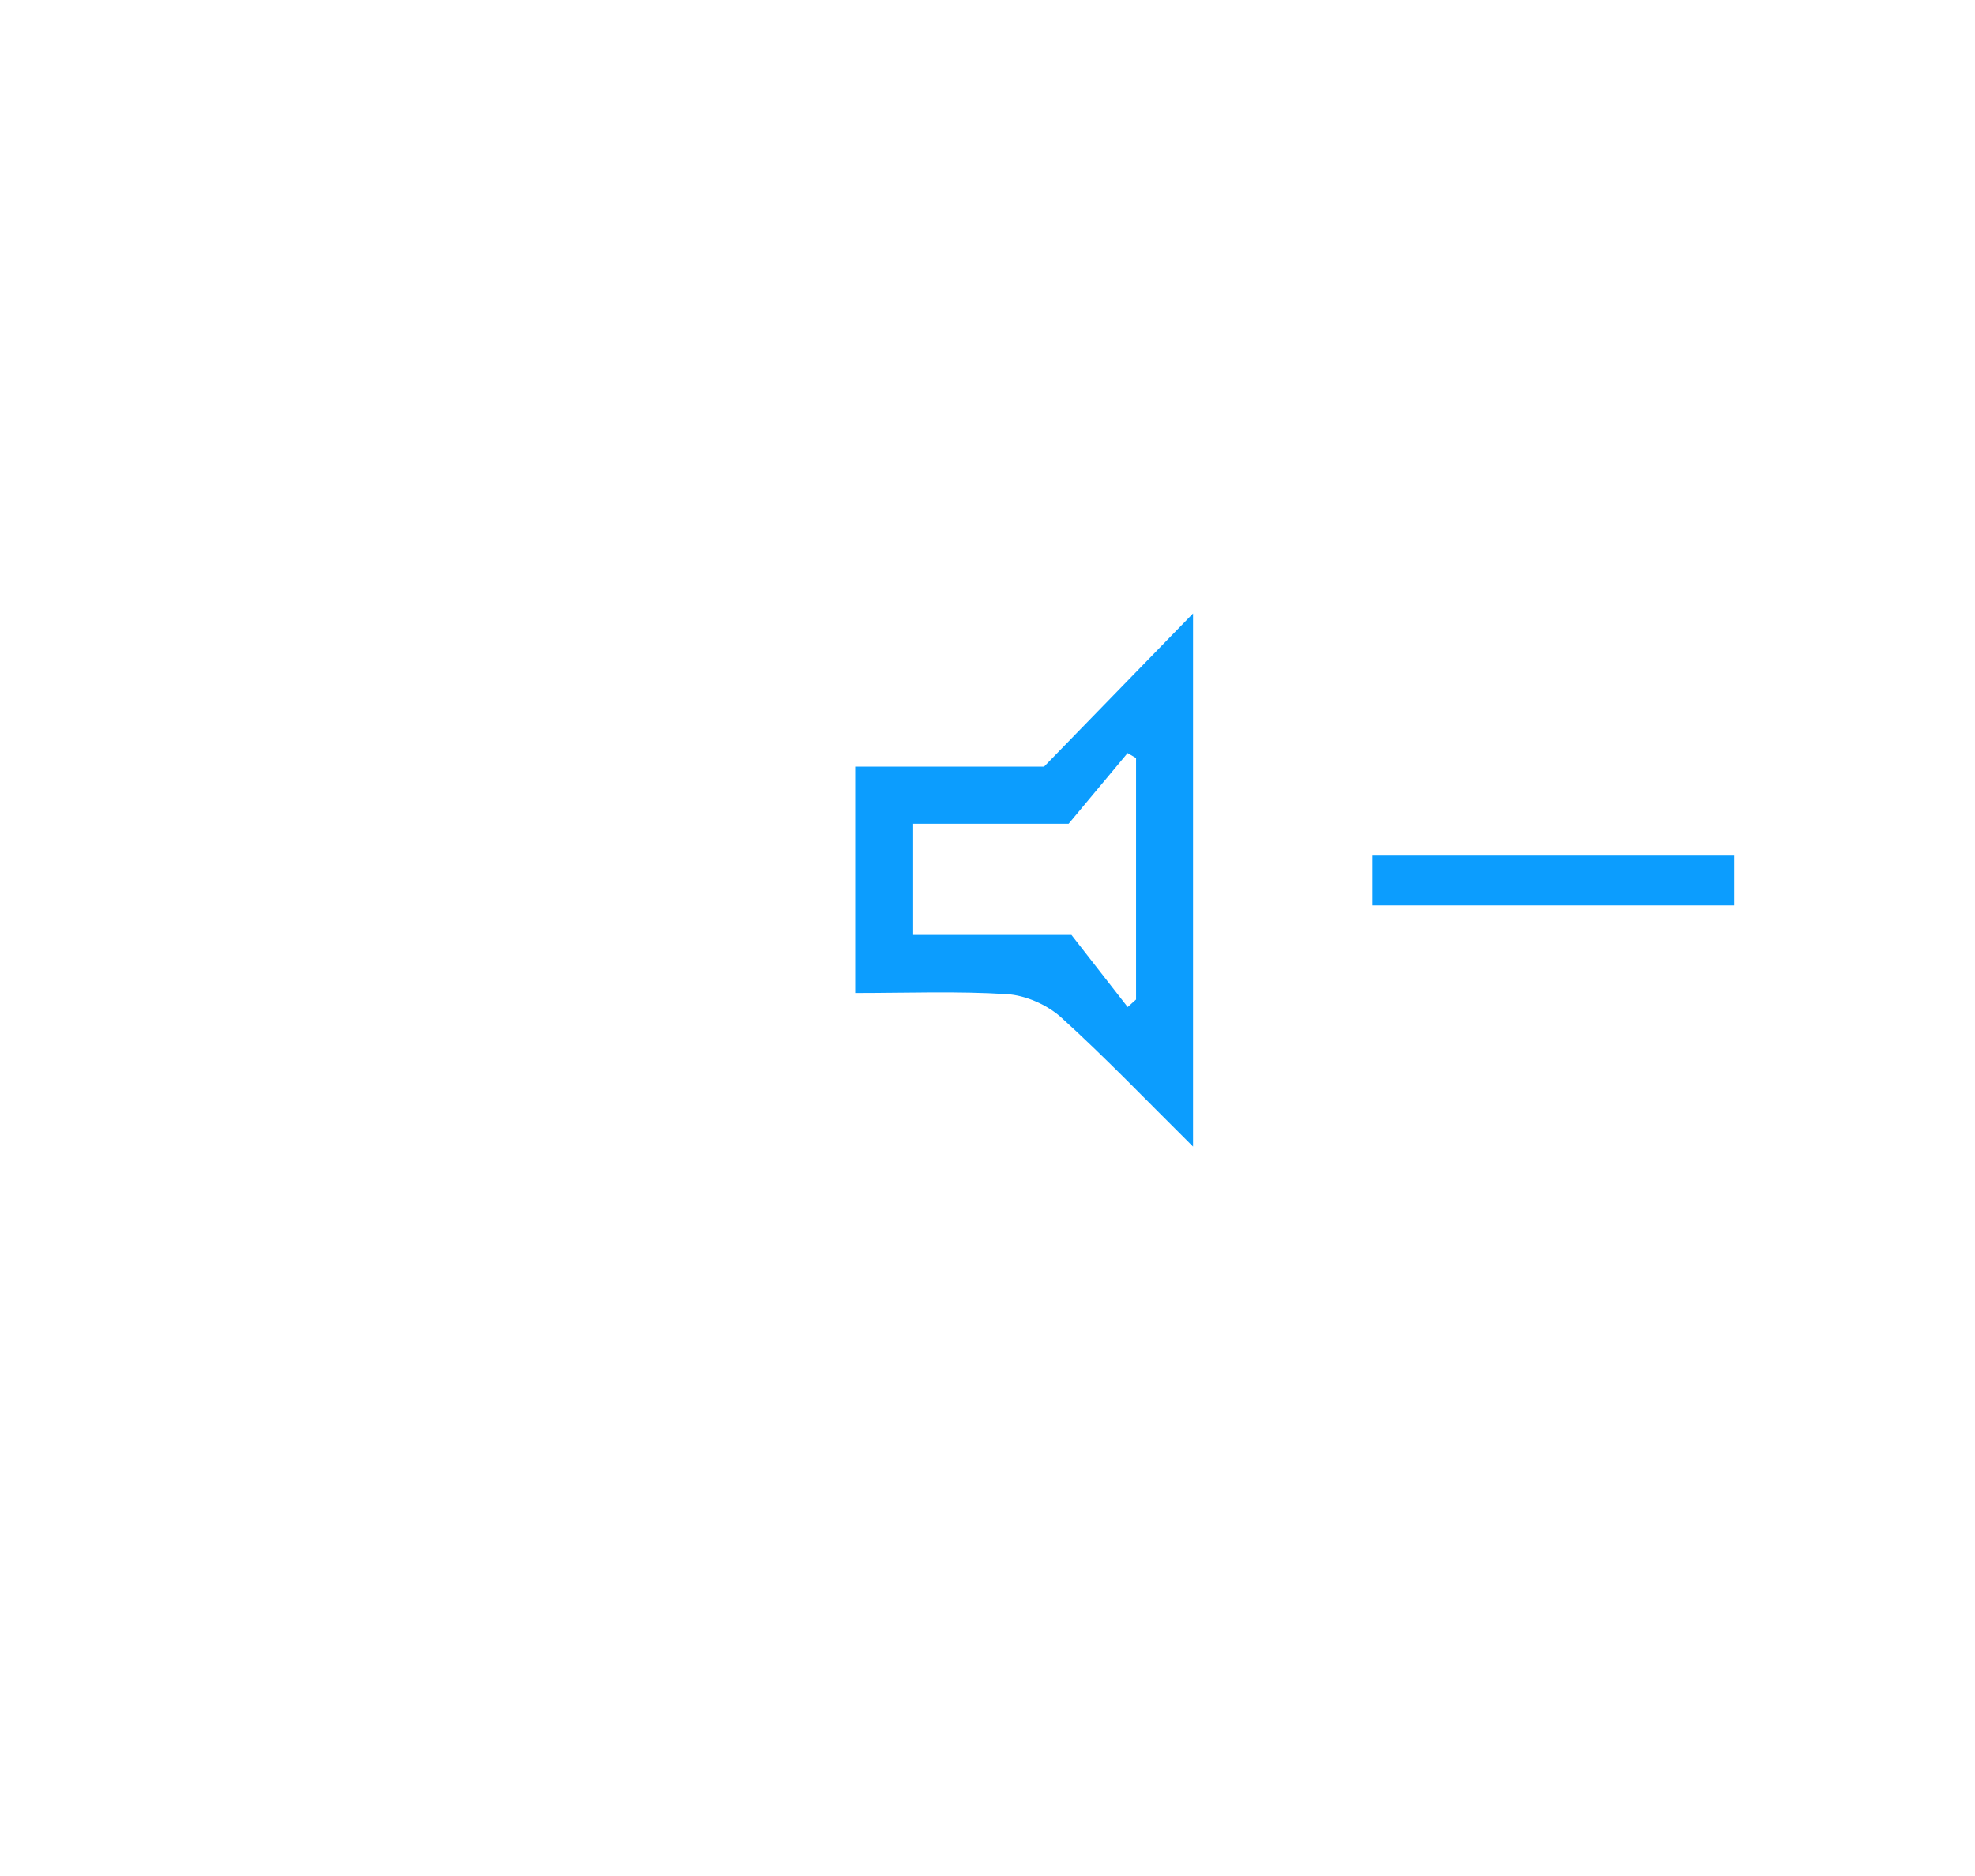
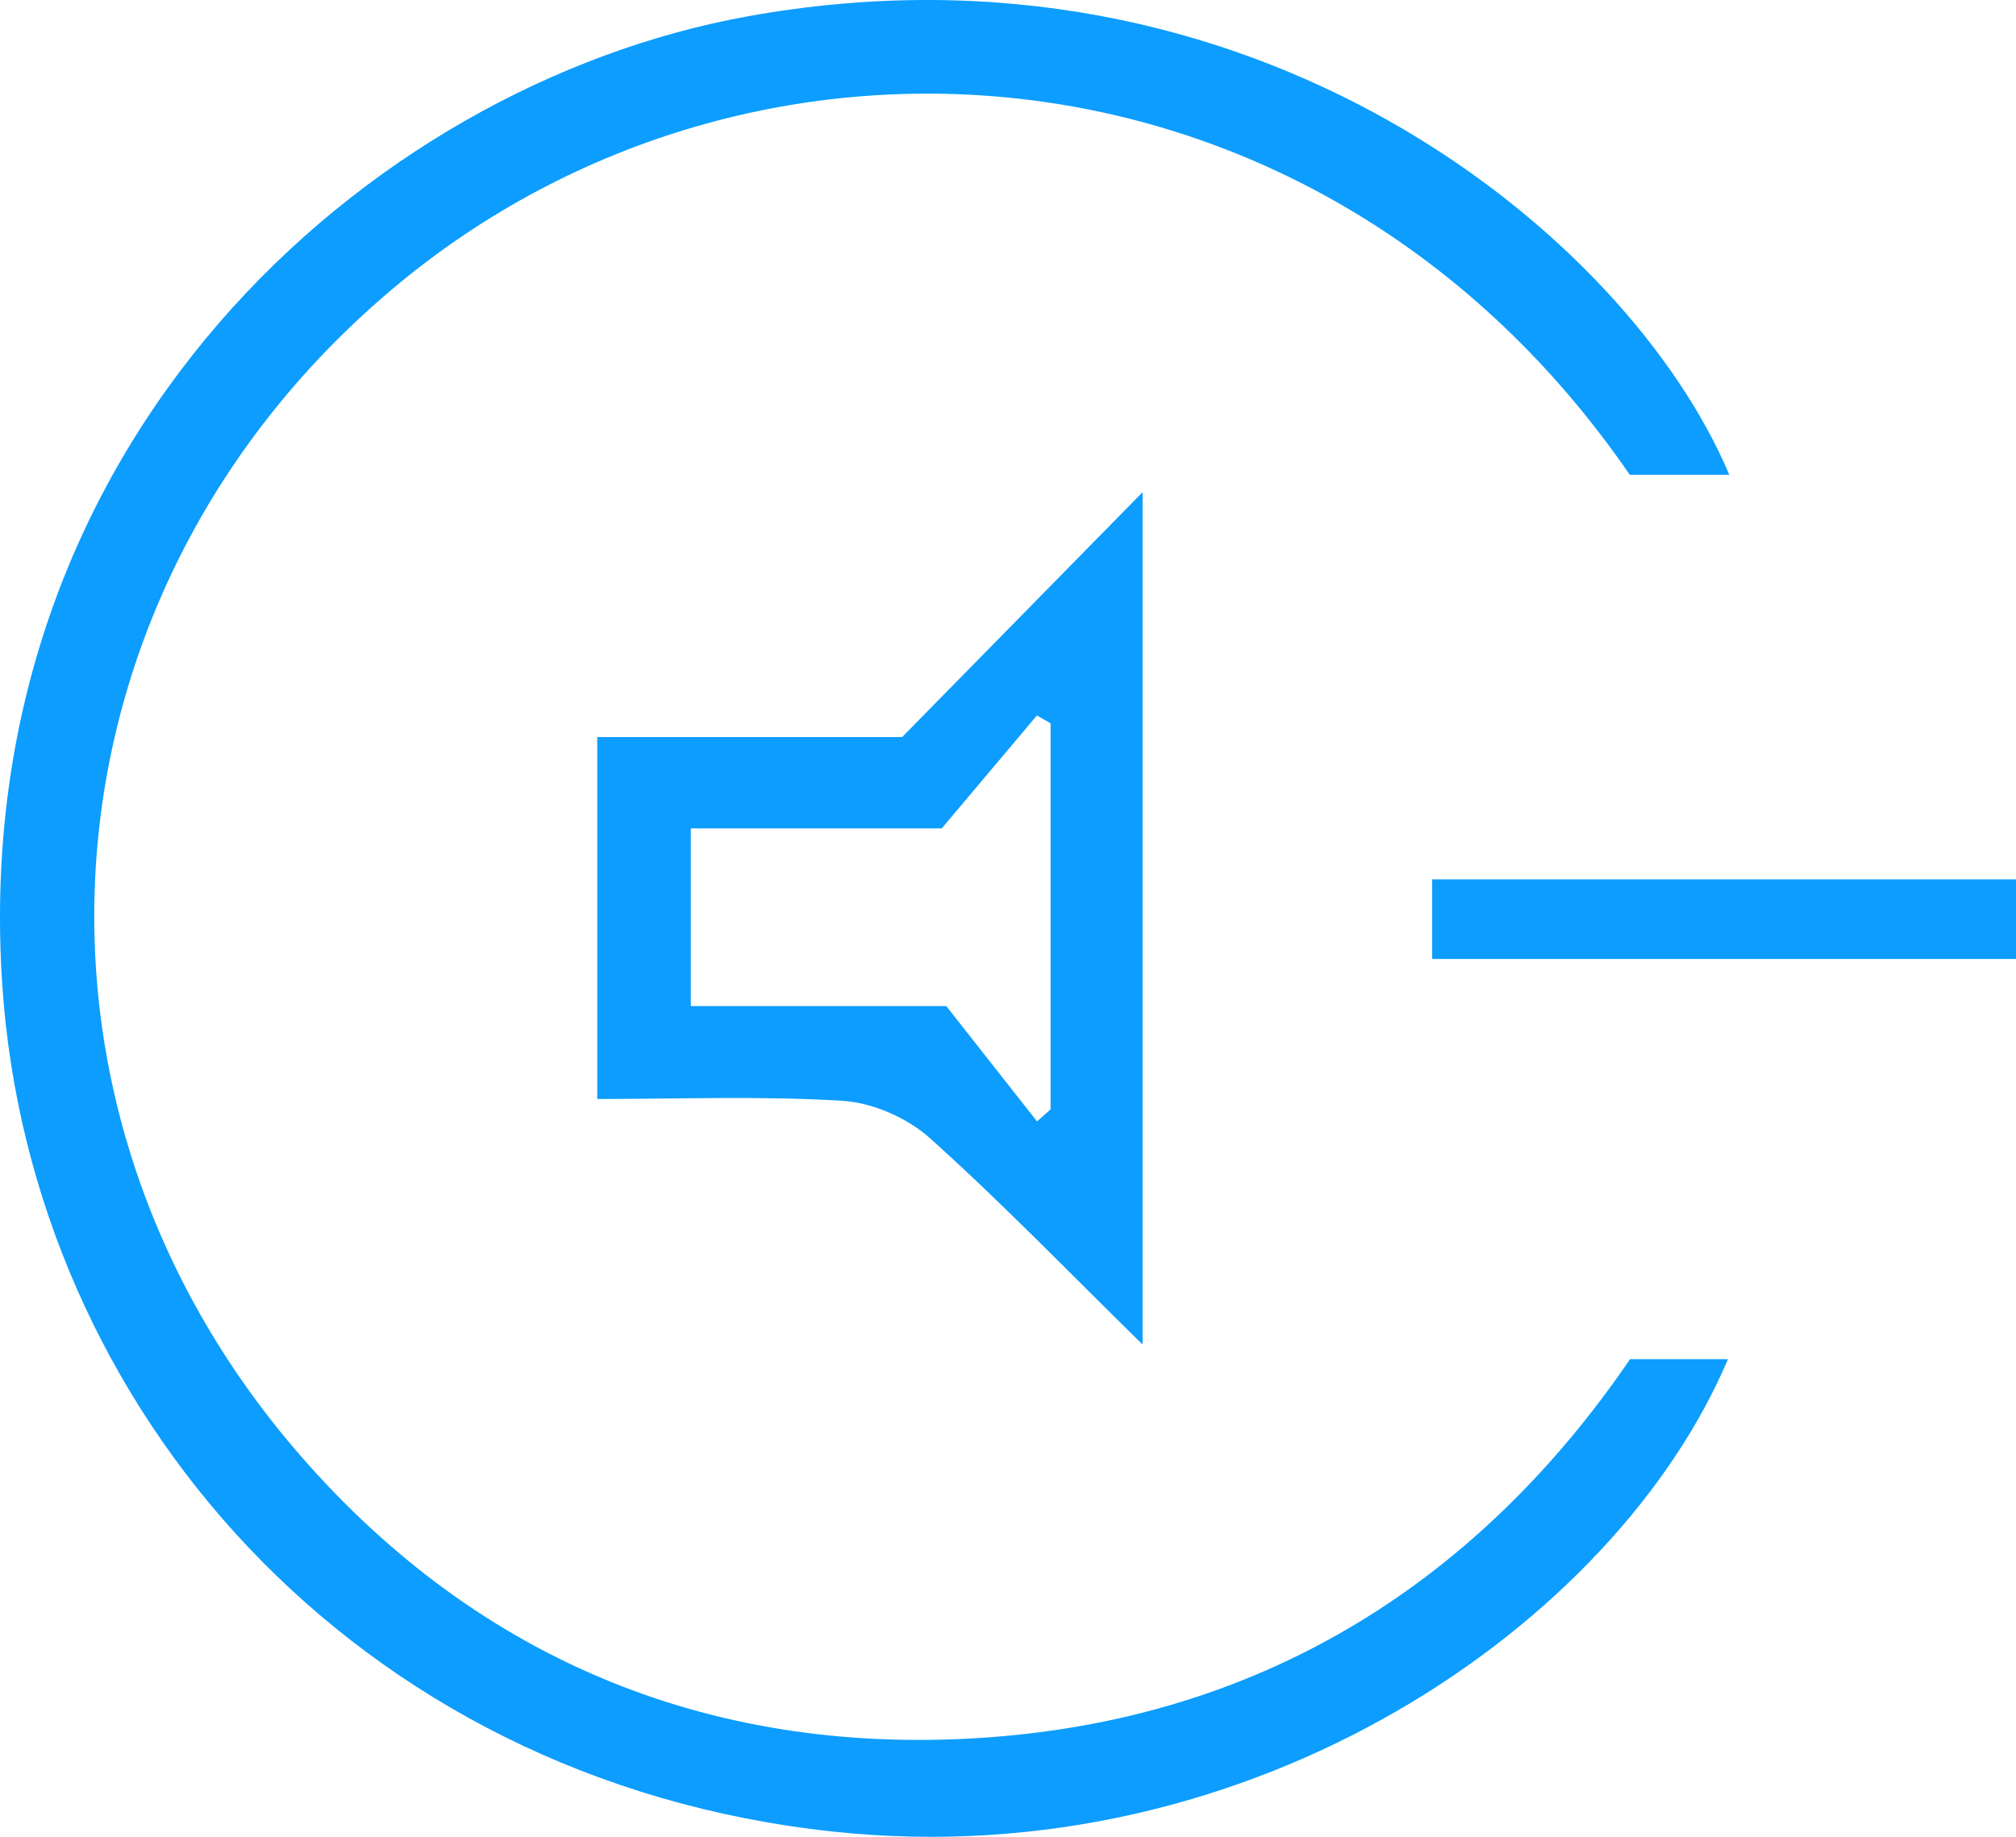
- <svg xmlns="http://www.w3.org/2000/svg" width="140" height="133" viewBox="0 0 140 133" fill="none">
-   <path d="M84.57 81.29C81.28 78.03 78.35 74.96 75.21 72.12C74.22 71.23 72.7 70.56 71.38 70.48C67.85 70.26 64.3 70.4 60.62 70.4V54.35H74.01C77.36 50.9 80.83 47.34 84.57 43.49V81.28V81.29ZM79.94 71.39C80.14 71.21 80.33 71.04 80.53 70.86V53.74C80.33 53.62 80.13 53.51 79.93 53.39C78.51 55.09 77.09 56.79 75.75 58.4H64.73V66.28H75.95C77.13 67.79 78.53 69.59 79.94 71.4V71.39Z" fill="#0C9DFE" />
-   <path d="M122.93 60.66V64.19H97.29V60.66H122.93Z" fill="#0C9DFE" />
+ <svg xmlns="http://www.w3.org/2000/svg" width="90" height="82" viewBox="0 0 90 82" fill="none">
+   <path d="M77.213 21.198H72.76C59.038 1.237 33.666 -0.655 17.575 12.854C1.576 26.292 -0.366 49.132 13.398 64.966C21.438 74.216 32.01 78.484 44.289 77.548C56.558 76.612 66.052 70.512 72.771 60.677H77.141C72.14 72.485 55.948 83.779 37.183 81.766C15.827 79.471 1.373 62.882 0.102 43.978C-1.514 19.809 16.366 3.814 33.351 0.734C55.887 -3.353 72.689 10.478 77.202 21.198H77.213Z" fill="#0C9DFE" />
+   <path d="M51.008 60.023C47.663 56.742 44.685 53.651 41.493 50.792C40.487 49.897 38.942 49.222 37.6 49.142C34.012 48.92 30.403 49.061 26.663 49.061V32.905H40.273C43.679 29.432 47.206 25.849 51.008 21.973V60.013V60.023ZM46.301 50.058C46.505 49.876 46.698 49.705 46.901 49.524V32.291C46.698 32.17 46.494 32.059 46.291 31.939C44.848 33.65 43.404 35.361 42.042 36.982H30.84V44.914H42.245C43.445 46.434 44.868 48.246 46.301 50.068V50.058Z" fill="#0C9DFE" />
+   <path d="M90 39.257V42.81H63.937V39.257H90Z" fill="#0C9DFE" />
</svg>
